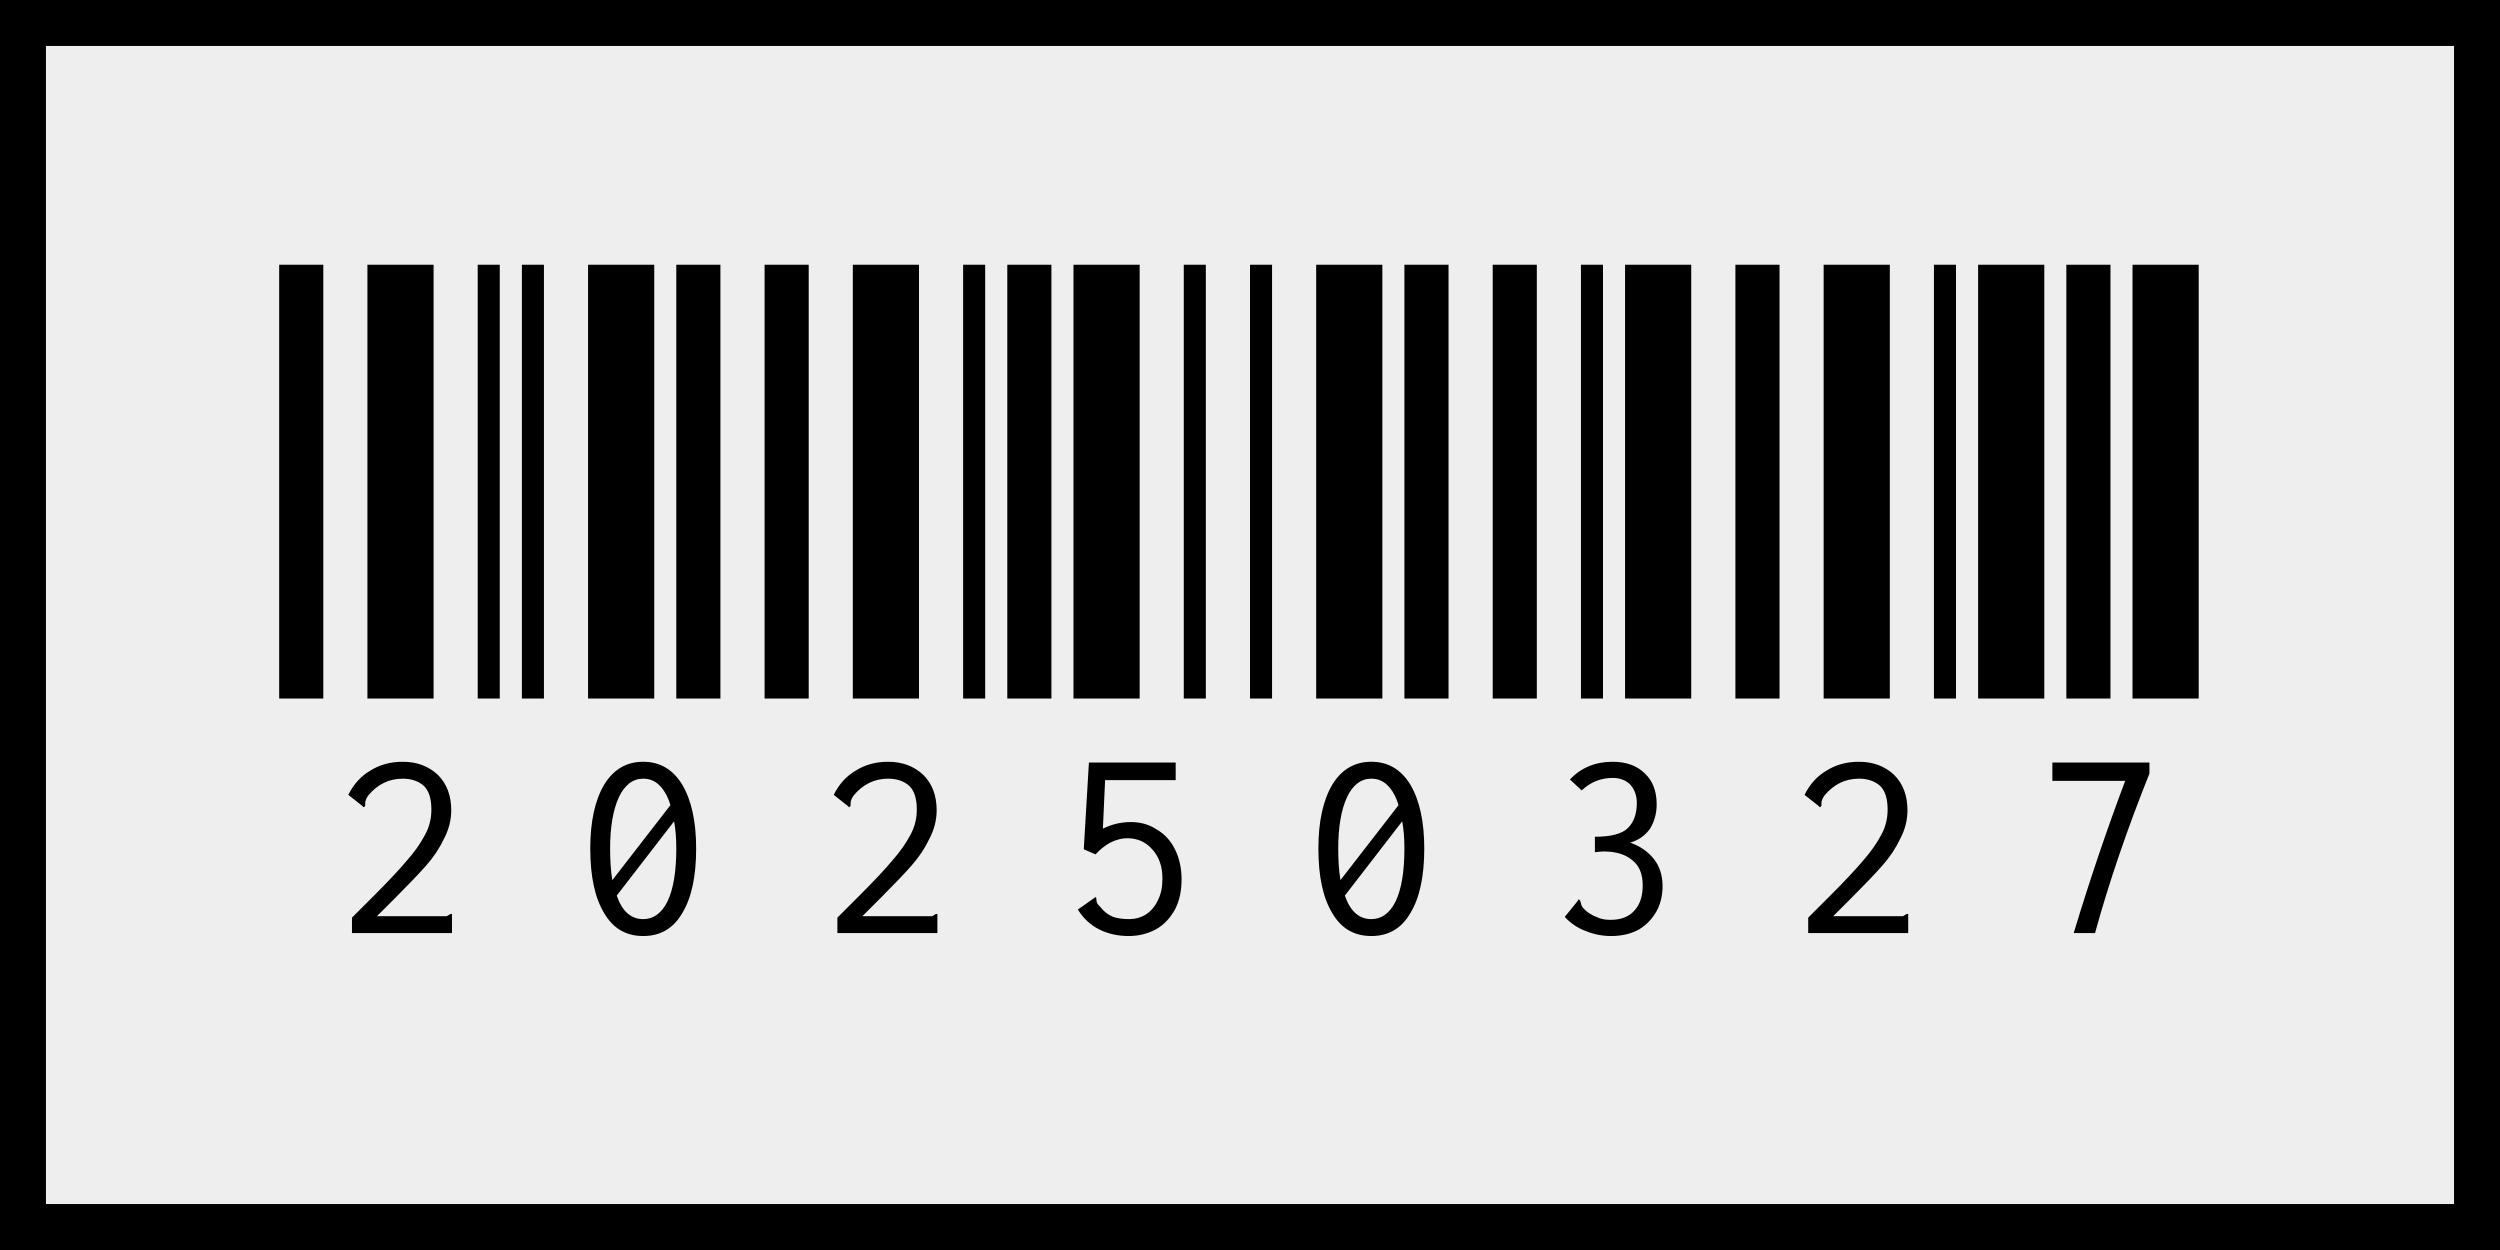
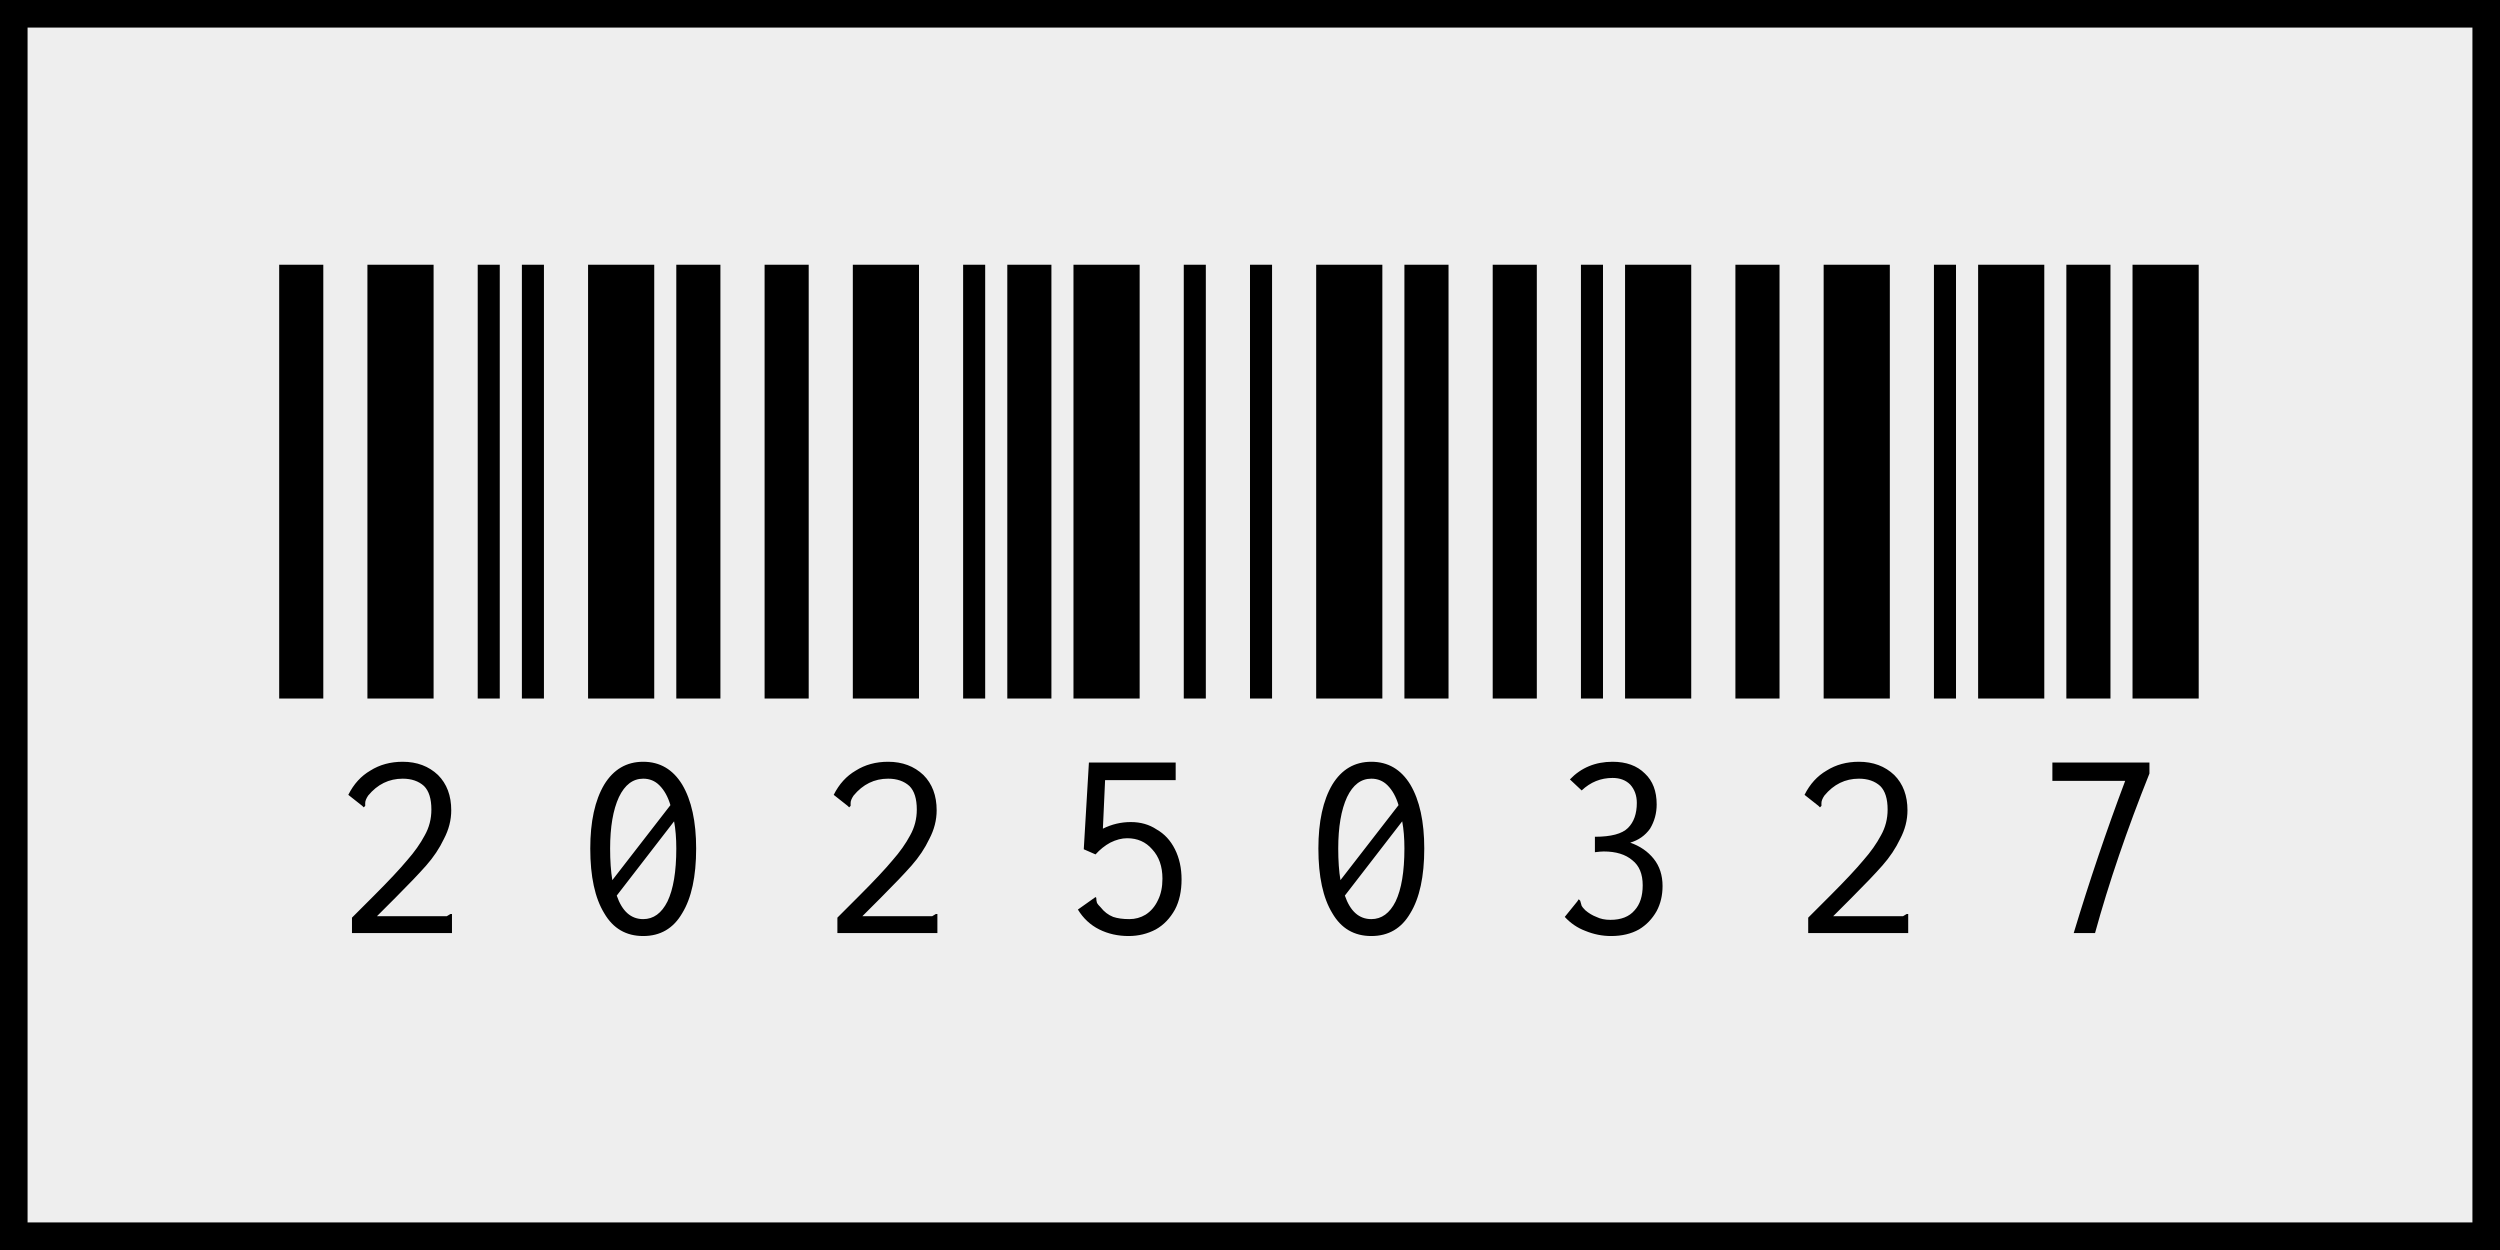
<svg xmlns="http://www.w3.org/2000/svg" width="272" height="136" viewBox="0 0 272 136" fill="none">
-   <rect x="2.5" y="2.5" width="267" height="131" fill="#EEEEEE" />
-   <rect x="2.5" y="2.5" width="267" height="131" stroke="black" stroke-width="5" />
+   <rect x="1.5" y="1.5" width="269" height="133" fill="#EEEEEE" />
+   <rect x="1.5" y="1.5" width="269" height="133" stroke="black" stroke-width="3" />
  <path d="M30.375 76L30.375 28.8H35.175L35.175 76H30.375ZM39.975 76L39.975 28.8L47.175 28.8L47.175 76H39.975ZM51.975 76L51.975 28.8H54.375L54.375 76H51.975ZM38.295 99.84L40.695 97.44C42.295 95.84 43.495 94.56 44.295 93.6C45.095 92.693 45.735 91.787 46.215 90.88C46.695 90.027 46.935 89.093 46.935 88.08C46.935 86.907 46.668 86.053 46.135 85.52C45.548 84.987 44.775 84.72 43.815 84.72C42.322 84.72 41.068 85.333 40.055 86.56C39.842 86.88 39.735 87.147 39.735 87.36C39.735 87.52 39.735 87.627 39.735 87.68L39.575 87.84L39.415 87.68L37.895 86.48C38.482 85.307 39.282 84.427 40.295 83.84C41.308 83.2 42.482 82.88 43.815 82.88C45.362 82.88 46.642 83.36 47.655 84.32C48.615 85.28 49.095 86.56 49.095 88.16C49.095 89.227 48.828 90.267 48.295 91.28C47.815 92.293 47.175 93.253 46.375 94.16C45.575 95.067 44.455 96.24 43.015 97.68L41.015 99.68H47.895C48.215 99.68 48.455 99.68 48.615 99.68C48.722 99.627 48.855 99.547 49.015 99.44H49.175V101.52H38.295V99.84ZM56.781 76L56.781 28.8L59.181 28.8L59.181 76H56.781ZM63.981 76L63.981 28.8H71.181V76H63.981ZM73.581 76V28.8H78.381V76H73.581ZM69.981 82.88C71.795 82.88 73.208 83.707 74.221 85.36C75.235 87.067 75.741 89.387 75.741 92.32C75.741 95.36 75.235 97.707 74.221 99.36C73.261 101.013 71.848 101.84 69.981 101.84C68.115 101.84 66.701 101.013 65.741 99.36C64.728 97.707 64.221 95.36 64.221 92.32C64.221 89.387 64.728 87.067 65.741 85.36C66.755 83.707 68.168 82.88 69.981 82.88ZM69.981 84.72C68.861 84.72 67.981 85.387 67.341 86.72C66.701 88.107 66.381 89.973 66.381 92.32C66.381 93.653 66.461 94.8 66.621 95.76L72.941 87.6C72.675 86.693 72.275 85.973 71.741 85.44C71.261 84.96 70.675 84.72 69.981 84.72ZM69.981 100C71.101 100 71.981 99.36 72.621 98.08C73.261 96.747 73.581 94.827 73.581 92.32C73.581 91.2 73.501 90.213 73.341 89.36L67.101 97.44C67.688 99.147 68.648 100 69.981 100ZM83.188 76V28.8H87.987V76H83.188ZM92.787 76V28.8H99.987L99.987 76L92.787 76ZM104.788 76L104.788 28.8H107.188L107.188 76H104.788ZM91.108 99.84L93.507 97.44C95.108 95.84 96.308 94.56 97.108 93.6C97.907 92.693 98.547 91.787 99.028 90.88C99.507 90.027 99.748 89.093 99.748 88.08C99.748 86.907 99.481 86.053 98.948 85.52C98.361 84.987 97.588 84.72 96.627 84.72C95.134 84.72 93.881 85.333 92.868 86.56C92.654 86.88 92.547 87.147 92.547 87.36C92.547 87.52 92.547 87.627 92.547 87.68L92.388 87.84L92.228 87.68L90.707 86.48C91.294 85.307 92.094 84.427 93.108 83.84C94.121 83.2 95.294 82.88 96.627 82.88C98.174 82.88 99.454 83.36 100.468 84.32C101.428 85.28 101.908 86.56 101.908 88.16C101.908 89.227 101.641 90.267 101.108 91.28C100.628 92.293 99.987 93.253 99.188 94.16C98.388 95.067 97.267 96.24 95.828 97.68L93.828 99.68H100.708C101.028 99.68 101.268 99.68 101.428 99.68C101.534 99.627 101.668 99.547 101.828 99.44H101.988V101.52H91.108V99.84ZM109.594 76L109.594 28.8H114.394L114.394 76H109.594ZM116.794 76L116.794 28.8H123.994L123.994 76H116.794ZM128.794 76V28.8H131.194V76H128.794ZM122.794 101.84C121.62 101.84 120.554 101.6 119.594 101.12C118.634 100.64 117.86 99.92 117.274 98.96L119.194 97.6L119.274 97.68C119.274 97.893 119.3 98.08 119.354 98.24C119.407 98.347 119.54 98.507 119.754 98.72C120.127 99.2 120.58 99.547 121.114 99.76C121.594 99.92 122.18 100 122.874 100C123.514 100 124.1 99.84 124.634 99.52C125.22 99.147 125.674 98.613 125.994 97.92C126.314 97.28 126.474 96.507 126.474 95.6C126.474 94.267 126.1 93.2 125.354 92.4C124.66 91.6 123.754 91.2 122.634 91.2C122.047 91.2 121.434 91.36 120.794 91.68C120.207 92 119.674 92.427 119.194 92.96L117.914 92.4L118.474 82.96H127.914V84.88H120.234L119.994 90.16C120.954 89.68 121.967 89.44 123.034 89.44C124.1 89.44 125.034 89.707 125.834 90.24C126.687 90.72 127.354 91.44 127.834 92.4C128.314 93.36 128.554 94.453 128.554 95.68C128.554 96.96 128.314 98.053 127.834 98.96C127.3 99.92 126.607 100.64 125.754 101.12C124.847 101.6 123.86 101.84 122.794 101.84ZM136 76V28.8H138.4V76H136ZM143.2 76V28.8L150.4 28.8V76H143.2ZM152.8 76V28.8H157.6V76H152.8ZM149.2 82.88C151.013 82.88 152.427 83.707 153.44 85.36C154.453 87.067 154.96 89.387 154.96 92.32C154.96 95.36 154.453 97.707 153.44 99.36C152.48 101.013 151.067 101.84 149.2 101.84C147.333 101.84 145.92 101.013 144.96 99.36C143.947 97.707 143.44 95.36 143.44 92.32C143.44 89.387 143.947 87.067 144.96 85.36C145.973 83.707 147.387 82.88 149.2 82.88ZM149.2 84.72C148.08 84.72 147.2 85.387 146.56 86.72C145.92 88.107 145.6 89.973 145.6 92.32C145.6 93.653 145.68 94.8 145.84 95.76L152.16 87.6C151.893 86.693 151.493 85.973 150.96 85.44C150.48 84.96 149.893 84.72 149.2 84.72ZM149.2 100C150.32 100 151.2 99.36 151.84 98.08C152.48 96.747 152.8 94.827 152.8 92.32C152.8 91.2 152.72 90.213 152.56 89.36L146.32 97.44C146.907 99.147 147.867 100 149.2 100ZM162.406 76V28.8H167.206V76H162.406ZM172.006 76V28.8H174.406V76H172.006ZM176.806 76V28.8L184.006 28.8V76H176.806ZM175.286 101.84C174.326 101.84 173.393 101.653 172.486 101.28C171.633 100.96 170.886 100.453 170.246 99.76L171.606 98.08L171.766 97.84L171.926 98C171.98 98.213 172.033 98.4 172.086 98.56C172.14 98.667 172.273 98.827 172.486 99.04C172.86 99.36 173.26 99.6 173.686 99.76C174.113 99.973 174.62 100.08 175.206 100.08C176.38 100.08 177.26 99.733 177.846 99.04C178.433 98.4 178.726 97.493 178.726 96.32C178.726 95.093 178.353 94.187 177.606 93.6C176.86 92.96 175.82 92.64 174.486 92.64C174.273 92.64 173.953 92.667 173.526 92.72V91.04C175.286 91.04 176.486 90.72 177.126 90.08C177.766 89.44 178.086 88.533 178.086 87.36C178.086 86.56 177.846 85.893 177.366 85.36C176.886 84.88 176.246 84.64 175.446 84.64C174.166 84.64 173.046 85.093 172.086 86L170.806 84.8C172.033 83.52 173.58 82.88 175.446 82.88C176.94 82.88 178.113 83.307 178.966 84.16C179.82 84.96 180.246 86.08 180.246 87.52C180.246 88.48 180.006 89.36 179.526 90.16C178.993 90.907 178.273 91.413 177.366 91.68C178.433 92.053 179.286 92.64 179.926 93.44C180.566 94.24 180.886 95.227 180.886 96.4C180.886 97.413 180.673 98.32 180.246 99.12C179.766 99.973 179.126 100.64 178.326 101.12C177.473 101.6 176.46 101.84 175.286 101.84ZM188.812 76V28.8L193.613 28.8V76H188.812ZM198.413 76V28.8H205.613V76H198.413ZM210.413 76V28.8H212.813V76H210.413ZM196.733 99.84L199.133 97.44C200.733 95.84 201.933 94.56 202.733 93.6C203.533 92.693 204.173 91.787 204.653 90.88C205.133 90.027 205.373 89.093 205.373 88.08C205.373 86.907 205.106 86.053 204.573 85.52C203.986 84.987 203.213 84.72 202.253 84.72C200.759 84.72 199.506 85.333 198.493 86.56C198.279 86.88 198.173 87.147 198.173 87.36C198.173 87.52 198.173 87.627 198.173 87.68L198.013 87.84L197.853 87.68L196.333 86.48C196.919 85.307 197.719 84.427 198.733 83.84C199.746 83.2 200.919 82.88 202.253 82.88C203.799 82.88 205.079 83.36 206.093 84.32C207.053 85.28 207.533 86.56 207.533 88.16C207.533 89.227 207.266 90.267 206.733 91.28C206.253 92.293 205.613 93.253 204.813 94.16C204.013 95.067 202.893 96.24 201.453 97.68L199.453 99.68H206.333C206.653 99.68 206.893 99.68 207.053 99.68C207.159 99.627 207.293 99.547 207.453 99.44H207.613V101.52H196.733V99.84ZM215.219 76V28.8H222.419V76H215.219ZM224.819 76V28.8H229.619V76H224.819ZM232.019 76V28.8L239.219 28.8V76H232.019ZM225.619 101.52C227.325 95.867 229.192 90.347 231.219 84.96H223.299V82.96H233.859V84.16C231.405 90.293 229.432 96.08 227.939 101.52H225.619Z" fill="black" />
</svg>
